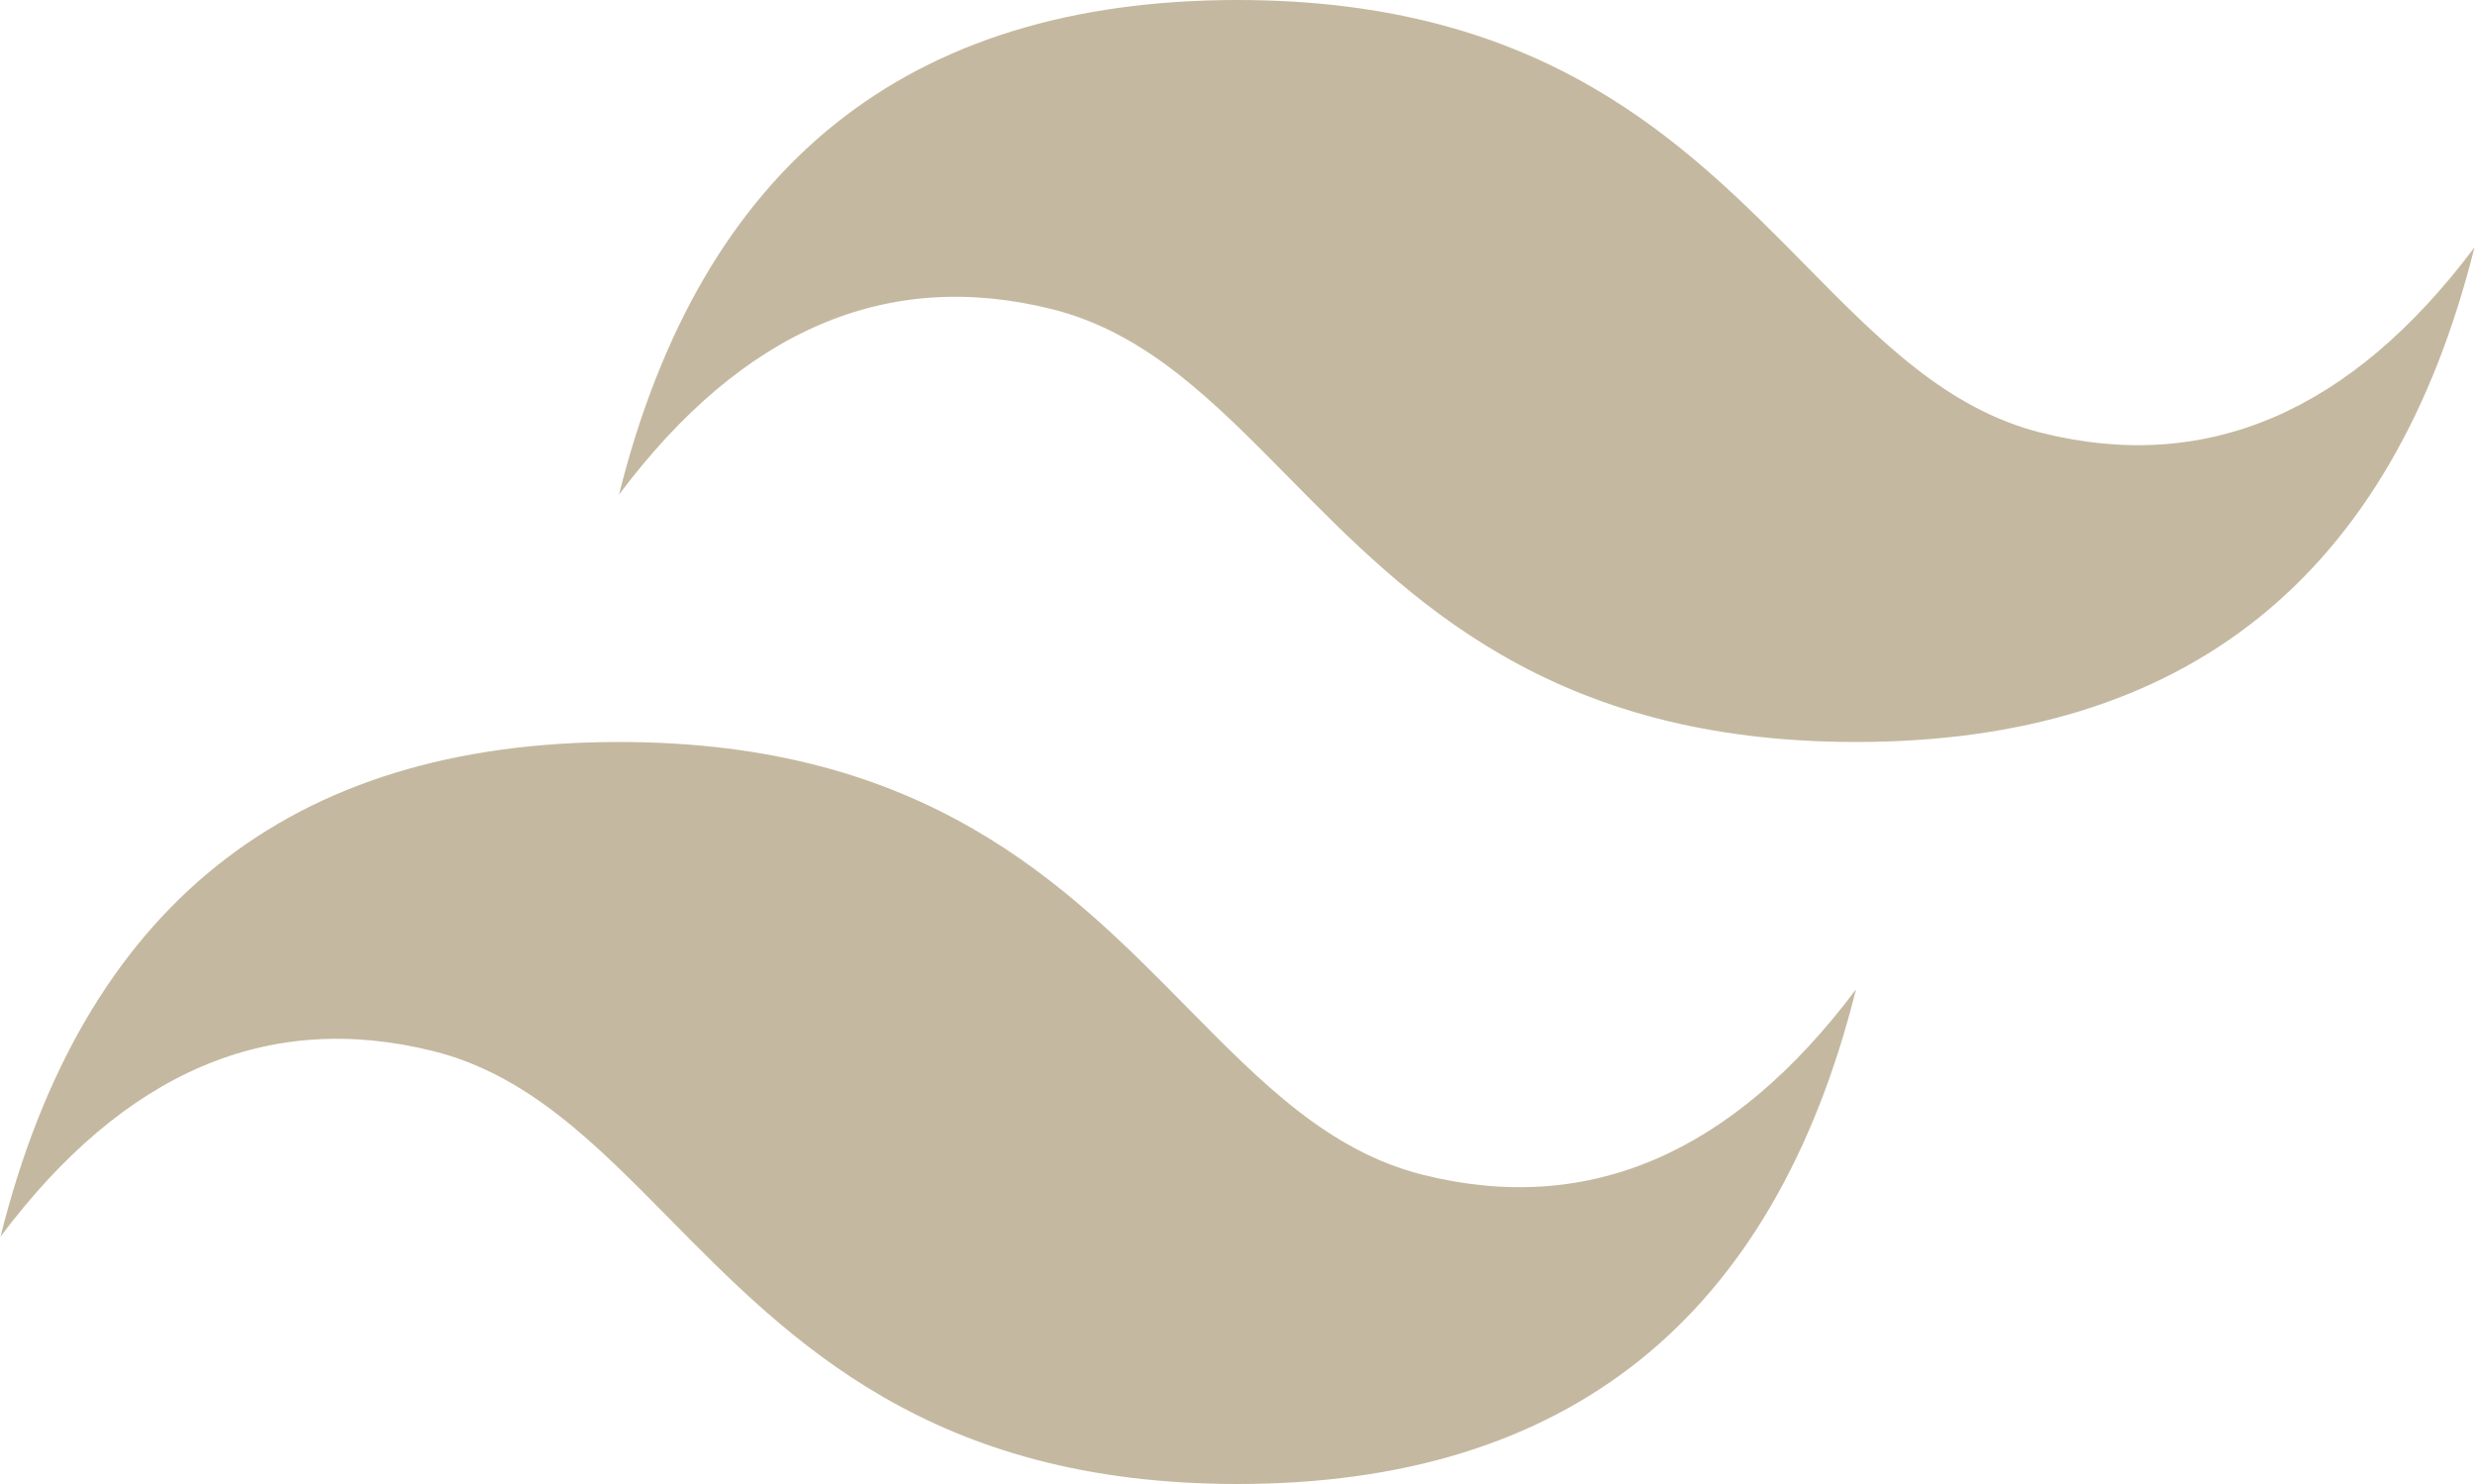
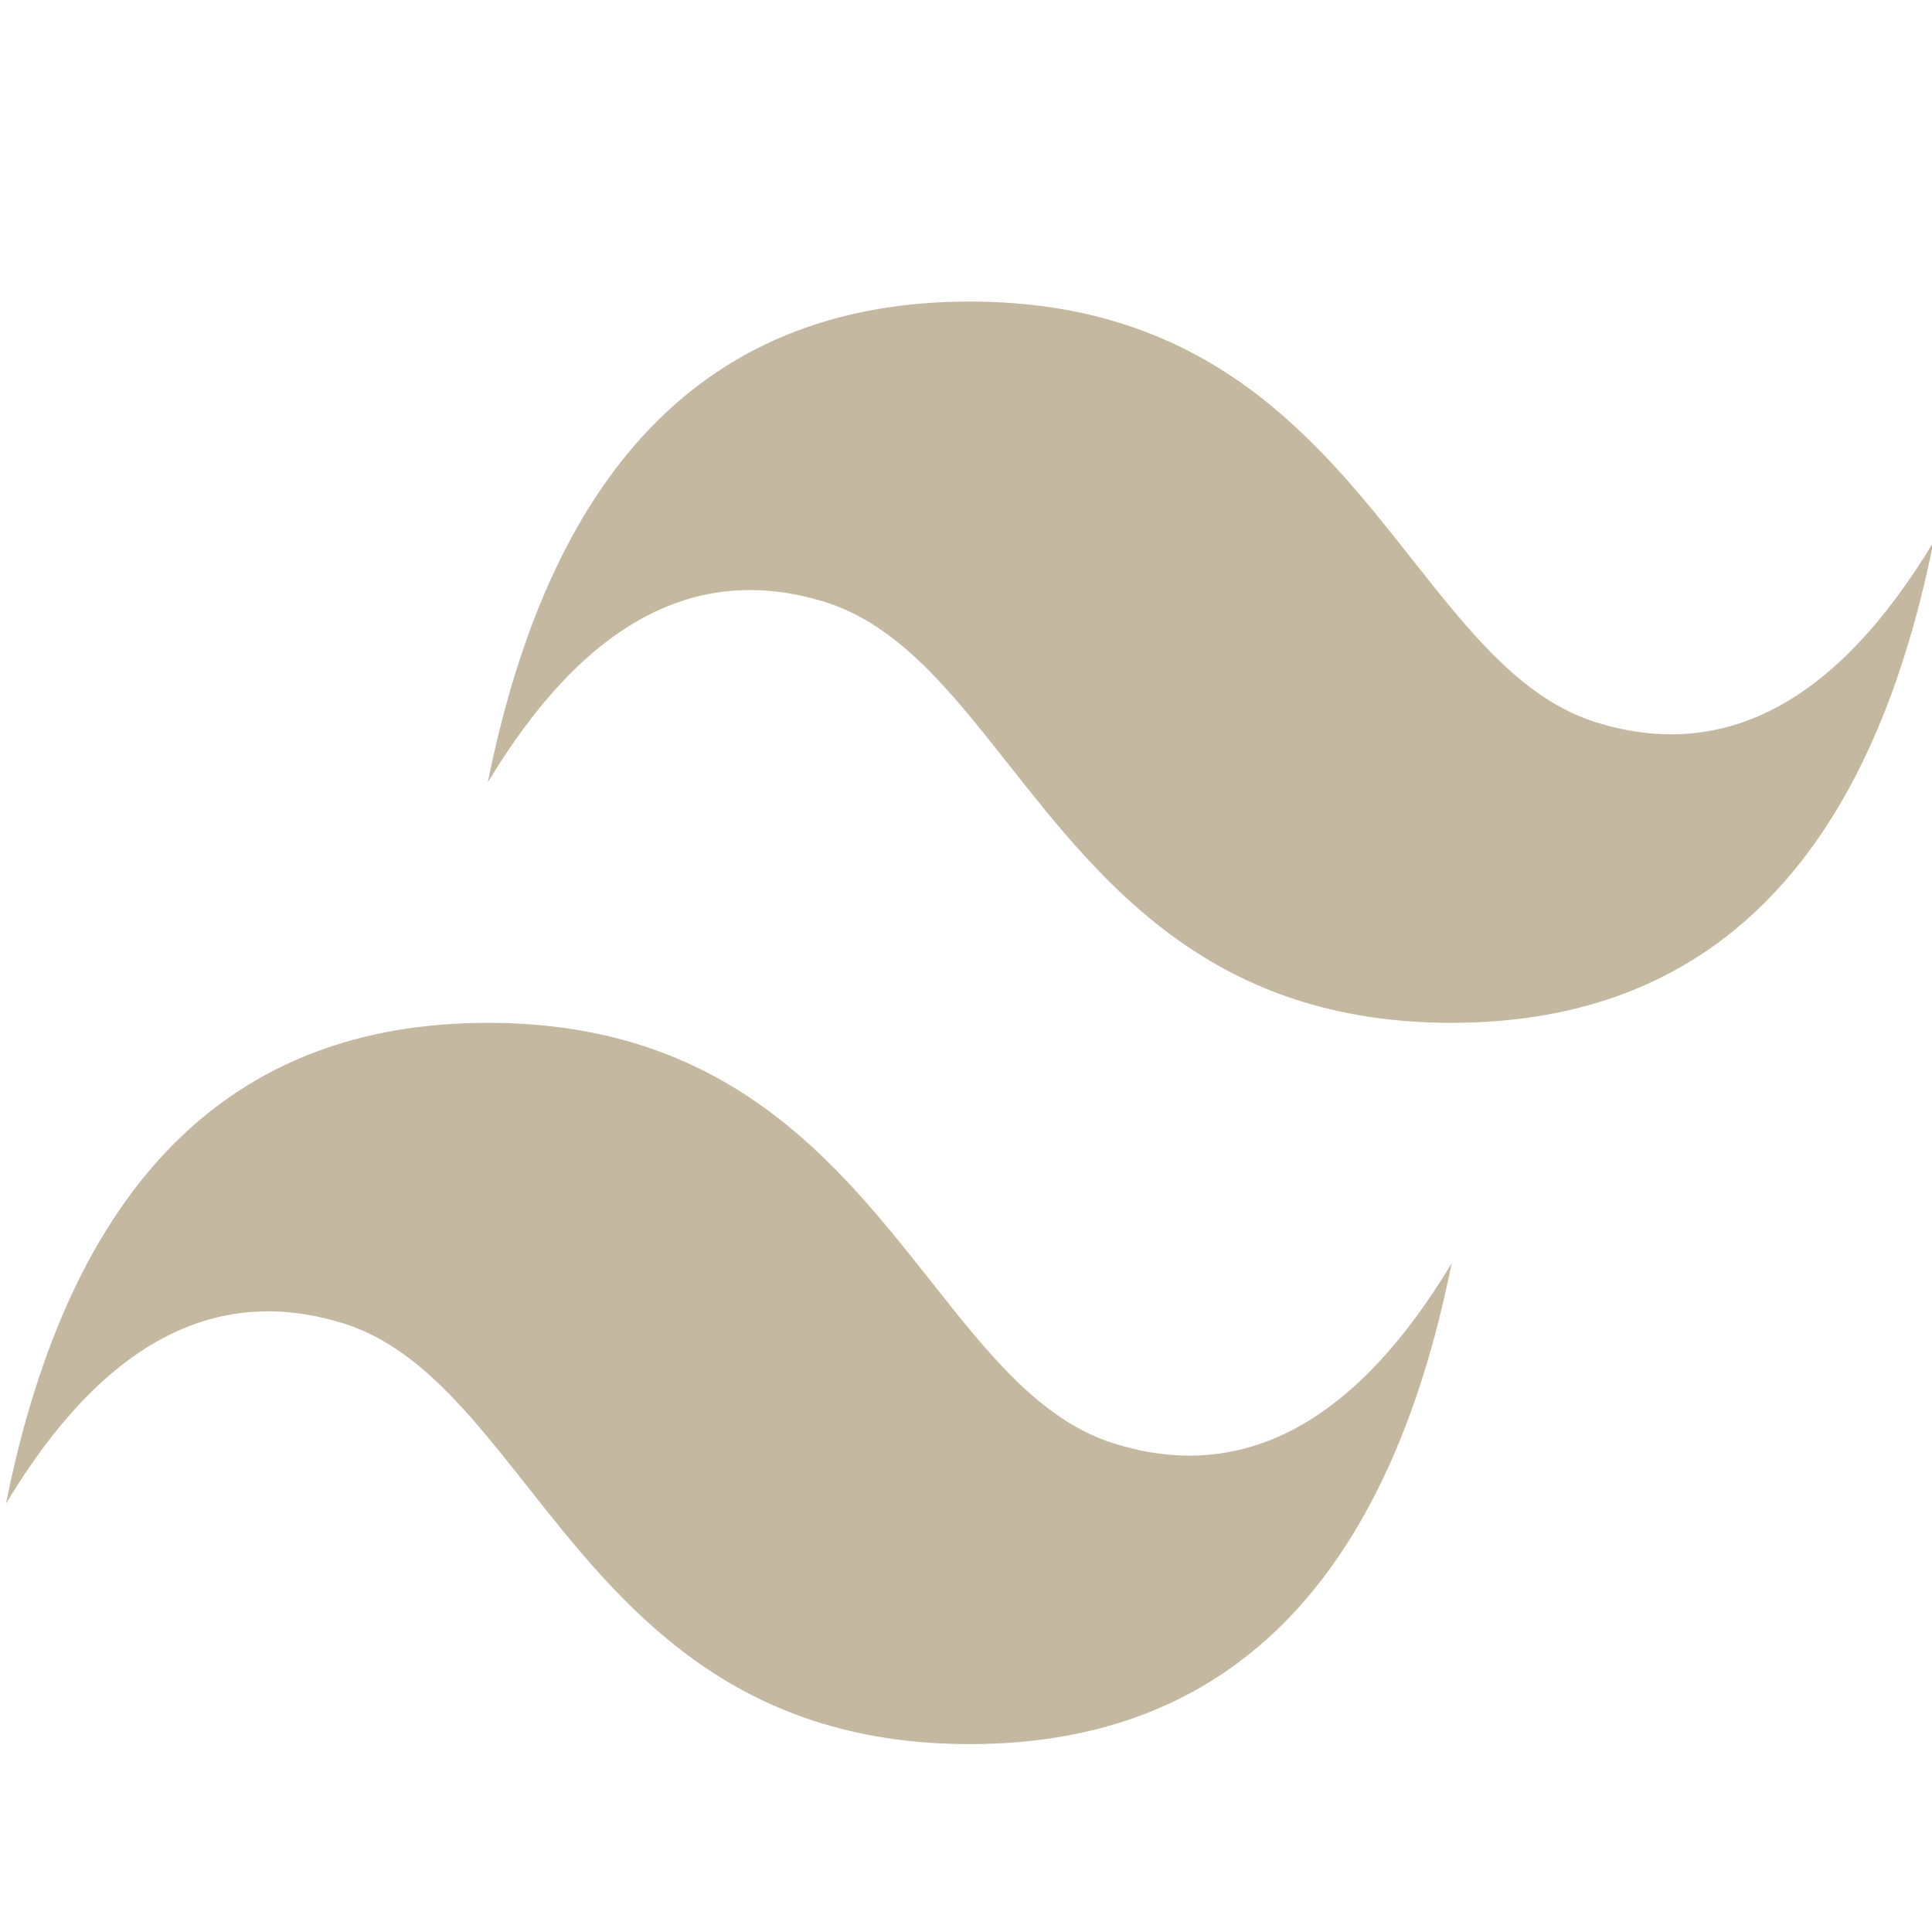
- <svg xmlns="http://www.w3.org/2000/svg" height="1499" viewBox=".15 .13 799.7 479.69" width="2500" version="1.1" id="svg42549">
-   <defs id="defs42553" />
-   <path d="m400 .13c-106.63 0-173.27 53.3-199.93 159.89 39.99-53.3 86.64-73.28 139.95-59.96 30.42 7.6 52.16 29.67 76.23 54.09 39.2 39.78 84.57 85.82 183.68 85.82 106.62 0 173.27-53.3 199.92-159.9-39.98 53.3-86.63 73.29-139.95 59.97-30.41-7.6-52.15-29.67-76.22-54.09-39.2-39.78-84.58-85.82-183.68-85.82zm-199.93 239.84c-106.62 0-173.27 53.3-199.92 159.9 39.98-53.3 86.63-73.29 139.95-59.96 30.41 7.61 52.15 29.67 76.22 54.08 39.2 39.78 84.58 85.83 183.68 85.83 106.63 0 173.27-53.3 199.93-159.9-39.99 53.3-86.64 73.29-139.95 59.96-30.42-7.59-52.16-29.67-76.23-54.08-39.2-39.78-84.57-85.83-183.68-85.83z" fill="#06b6d4" id="path42547" style="fill:#c4b9a0;fill-opacity:1" />
+ <svg xmlns="http://www.w3.org/2000/svg" fill="#000000" width="800px" height="800px" viewBox="0 0 24 24" xml:space="preserve" version="1.1" id="svg1059">
+   <defs id="defs1063" />
+   <path fill-rule="evenodd" clip-rule="evenodd" d="m 12.046,3.746 c -3.193,0 -5.187,1.991 -5.986,5.973 1.197,-1.991 2.594,-2.737 4.19,-2.24 0.911,0.284 1.562,1.109 2.282,2.021 1.174,1.486 2.533,3.206 5.5,3.206 3.193,0 5.187,-1.991 5.986,-5.973 C 22.821,8.723 21.425,9.47 19.828,8.973 18.917,8.689 18.265,7.864 17.545,6.952 16.371,5.465 15.014,3.746 12.046,3.746 Z M 6.06,12.706 c -3.193,0 -5.187,1.991 -5.986,5.973 1.197,-1.992 2.594,-2.737 4.19,-2.24 0.911,0.284 1.562,1.109 2.283,2.021 1.173,1.486 2.532,3.206 5.5,3.206 3.193,0 5.187,-1.991 5.986,-5.973 -1.197,1.991 -2.594,2.737 -4.19,2.24 -0.911,-0.284 -1.562,-1.109 -2.282,-2.021 -1.176,-1.486 -2.534,-3.206 -5.501,-3.206 z" id="path1057" style="fill:#c4b9a0;fill-opacity:1;stroke-width:1.341" />
</svg>
